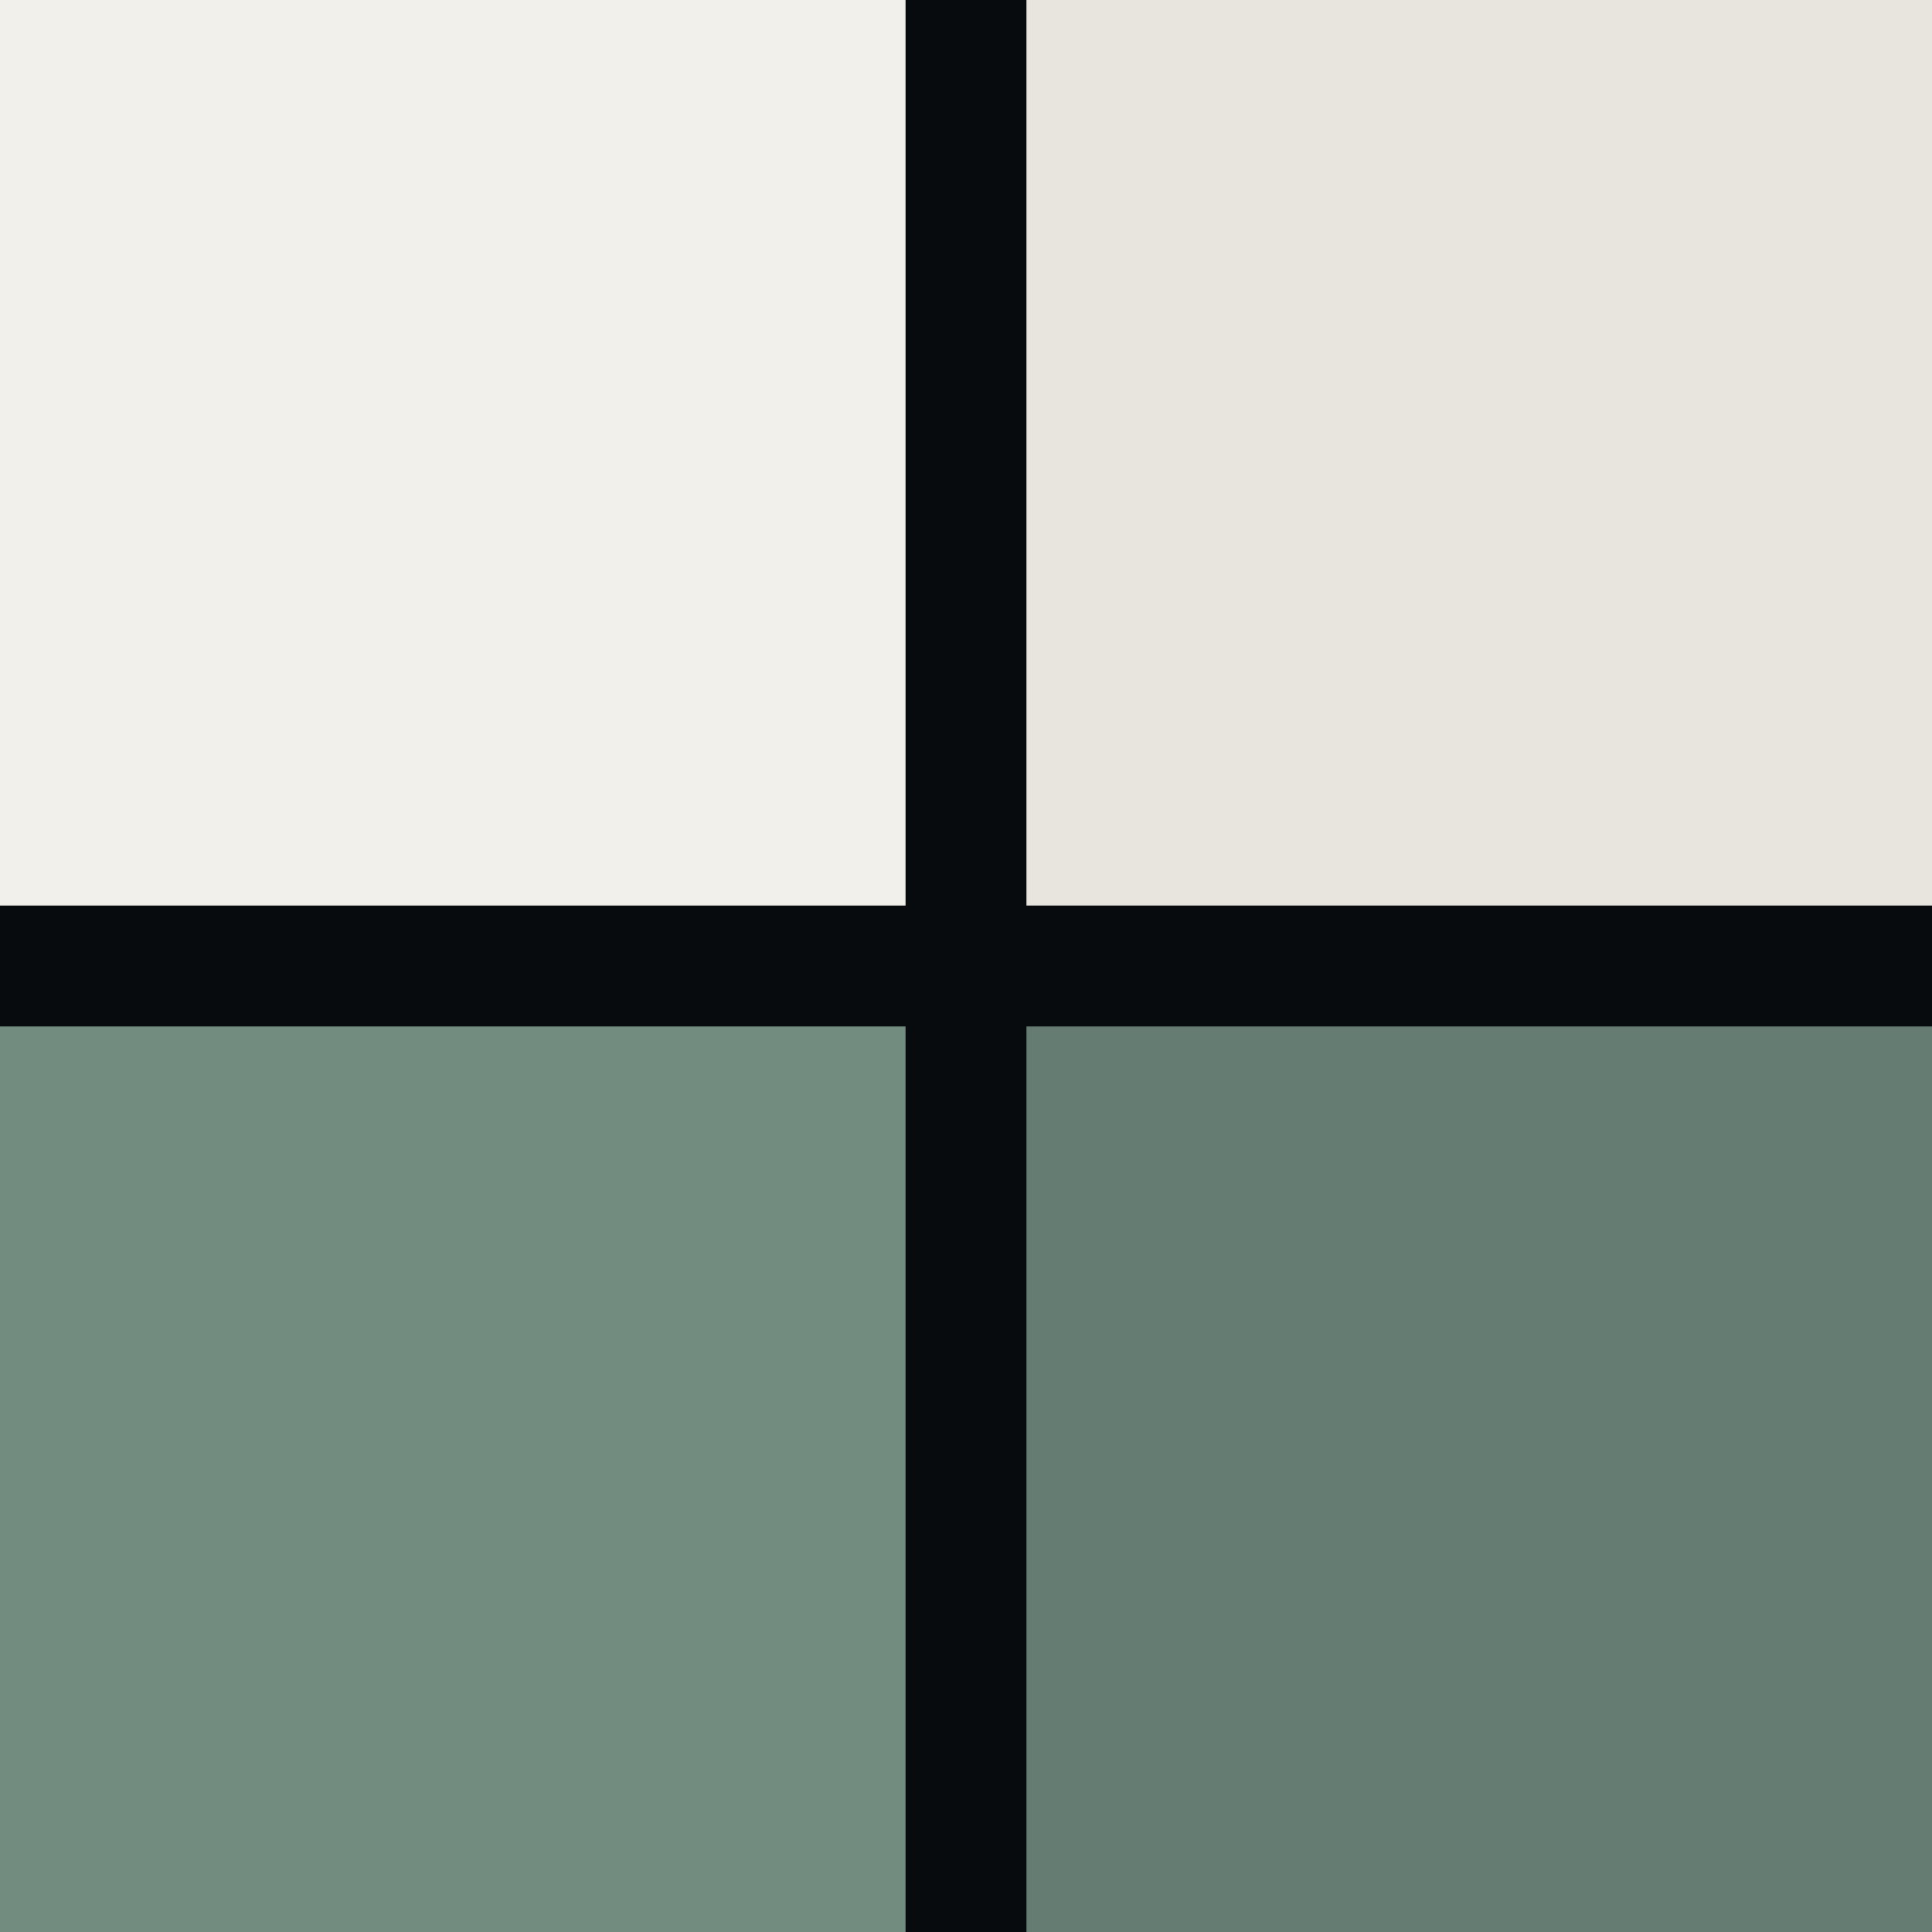
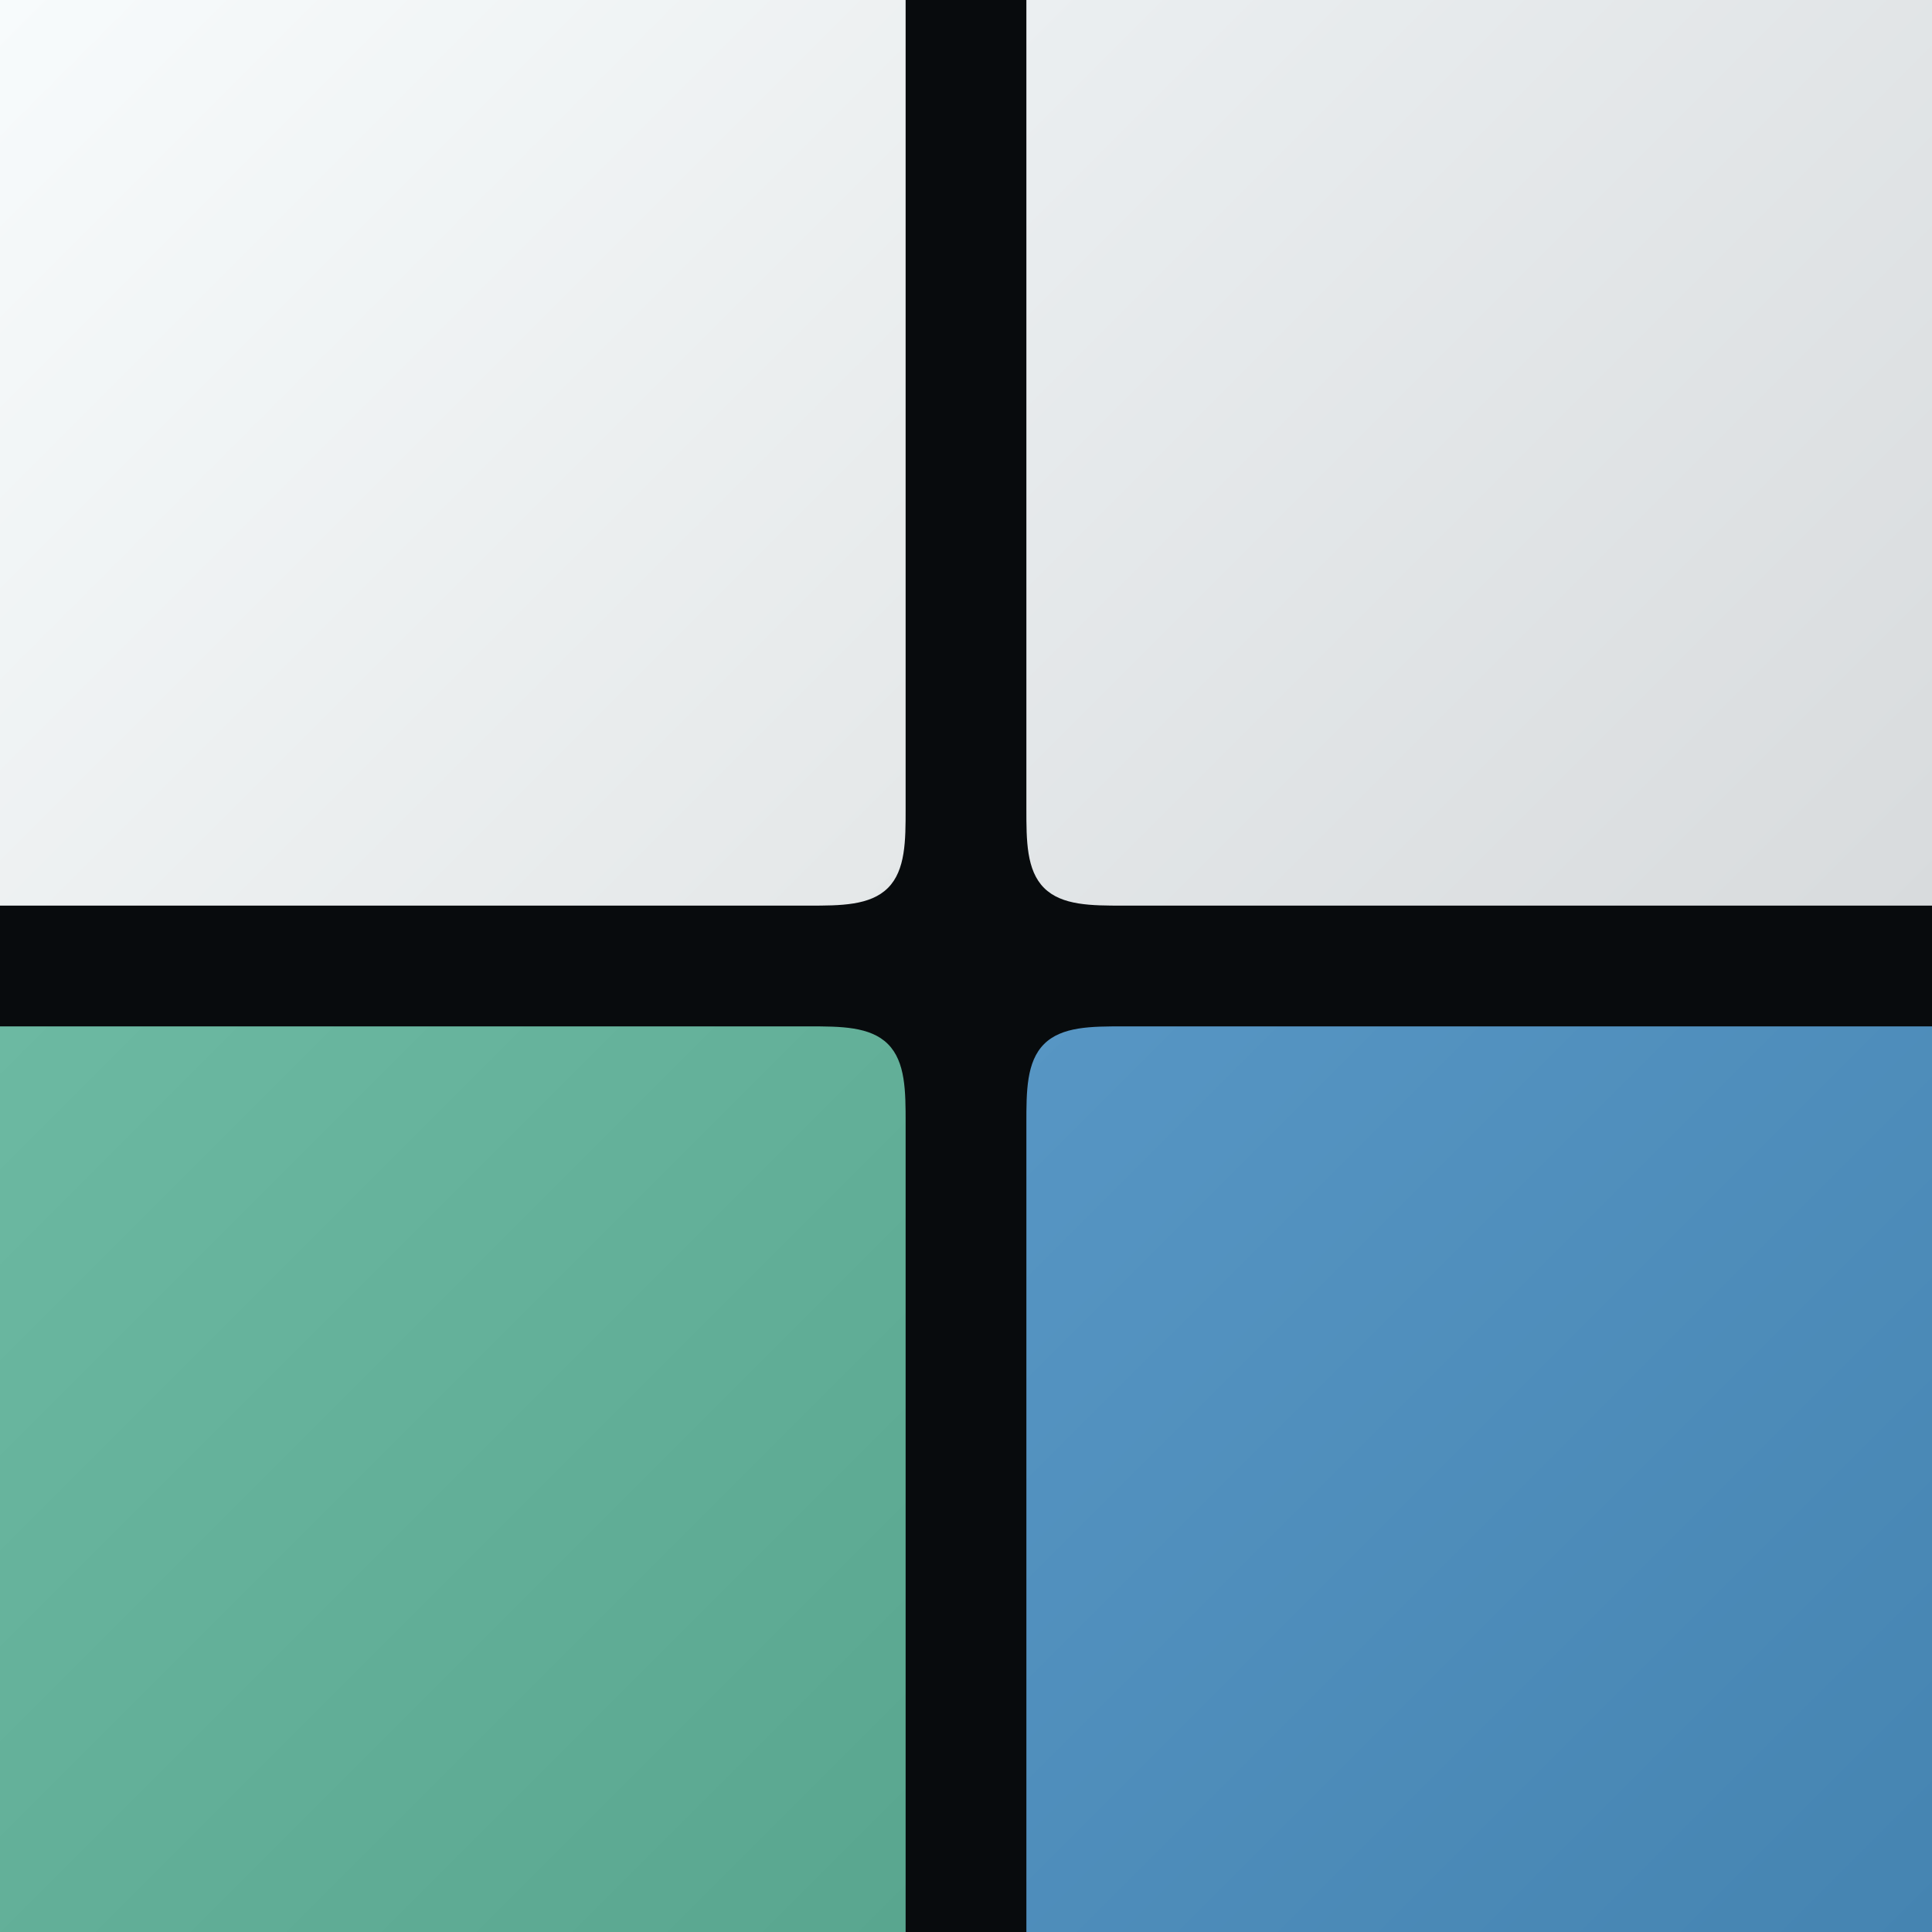
<svg xmlns="http://www.w3.org/2000/svg" viewBox="0 0 32 32">
-   <rect x="0" y="0" width="32" height="32" fill="#080b0d" />
-   <rect x="0" y="0" width="15" height="15" fill="#f2f0ea" />
-   <rect x="17" y="0" width="15" height="15" fill="#e8e4de" />
-   <rect x="0" y="17" width="15" height="15" fill="#738c80" />
-   <rect x="17" y="17" width="15" height="15" fill="#657c72" />
+   <defs>
+     <linearGradient id="g0" gradientUnits="userSpaceOnUse" x1="0" y1="0" x2="15" y2="15">
+       <stop offset="0" stop-color="#f7fbfc" style="stop-color:oklch(0.985 0.004 230)" />
+       <stop offset="1" stop-color="#e4e7e8" style="stop-color:oklch(0.925 0.004 230)" />
+     </linearGradient>
+     <linearGradient id="g1" gradientUnits="userSpaceOnUse" x1="17" y1="0" x2="32" y2="15">
+       <stop offset="0" stop-color="#ebeff1" style="stop-color:oklch(0.95 0.005 235)" />
+       <stop offset="1" stop-color="#d8dbdd" style="stop-color:oklch(0.89 0.005 235)" />
+     </linearGradient>
+     <linearGradient id="g2" gradientUnits="userSpaceOnUse" x1="0" y1="17" x2="15" y2="32">
+       <stop offset="0" stop-color="#6cb9a2" style="stop-color:oklch(0.73 0.085 172)" />
+       <stop offset="1" stop-color="#59a68f" style="stop-color:oklch(0.67 0.085 172)" />
+     </linearGradient>
+     <linearGradient id="g3" gradientUnits="userSpaceOnUse" x1="17" y1="17" x2="32" y2="32">
+       <stop offset="0" stop-color="#5796c4" style="stop-color:oklch(0.65 0.095 242)" />
+       <stop offset="1" stop-color="#4584b1" style="stop-color:oklch(0.59 0.095 242)" />
+     </linearGradient>
+   </defs>
+   <rect width="32" height="32" fill="#080b0d" style="fill:oklch(0.147 0.007 235.97)" />
+   <path d="M-15 -15L15 -15L15 13.4C15 13.921 15 14.414 14.707 14.707C14.414 15 13.921 15 13.4 15L-15 15Z" fill="url(#g0)" />
+   <path d="M17 -15L47 -15L47 15L18.6 15C18.079 15 17.586 15 17.293 14.707C17 14.414 17 13.921 17 13.4Z" fill="url(#g1)" />
+   <path d="M-15 17L13.4 17C13.921 17 14.414 17 14.707 17.293C15 17.586 15 18.079 15 18.6L15 47L-15 47Z" fill="url(#g2)" />
+   <path d="M17 18.6C17 18.079 17 17.586 17.293 17.293C17.586 17 18.079 17 18.6 17L47 17L47 47L17 47Z" fill="url(#g3)" />
</svg>
